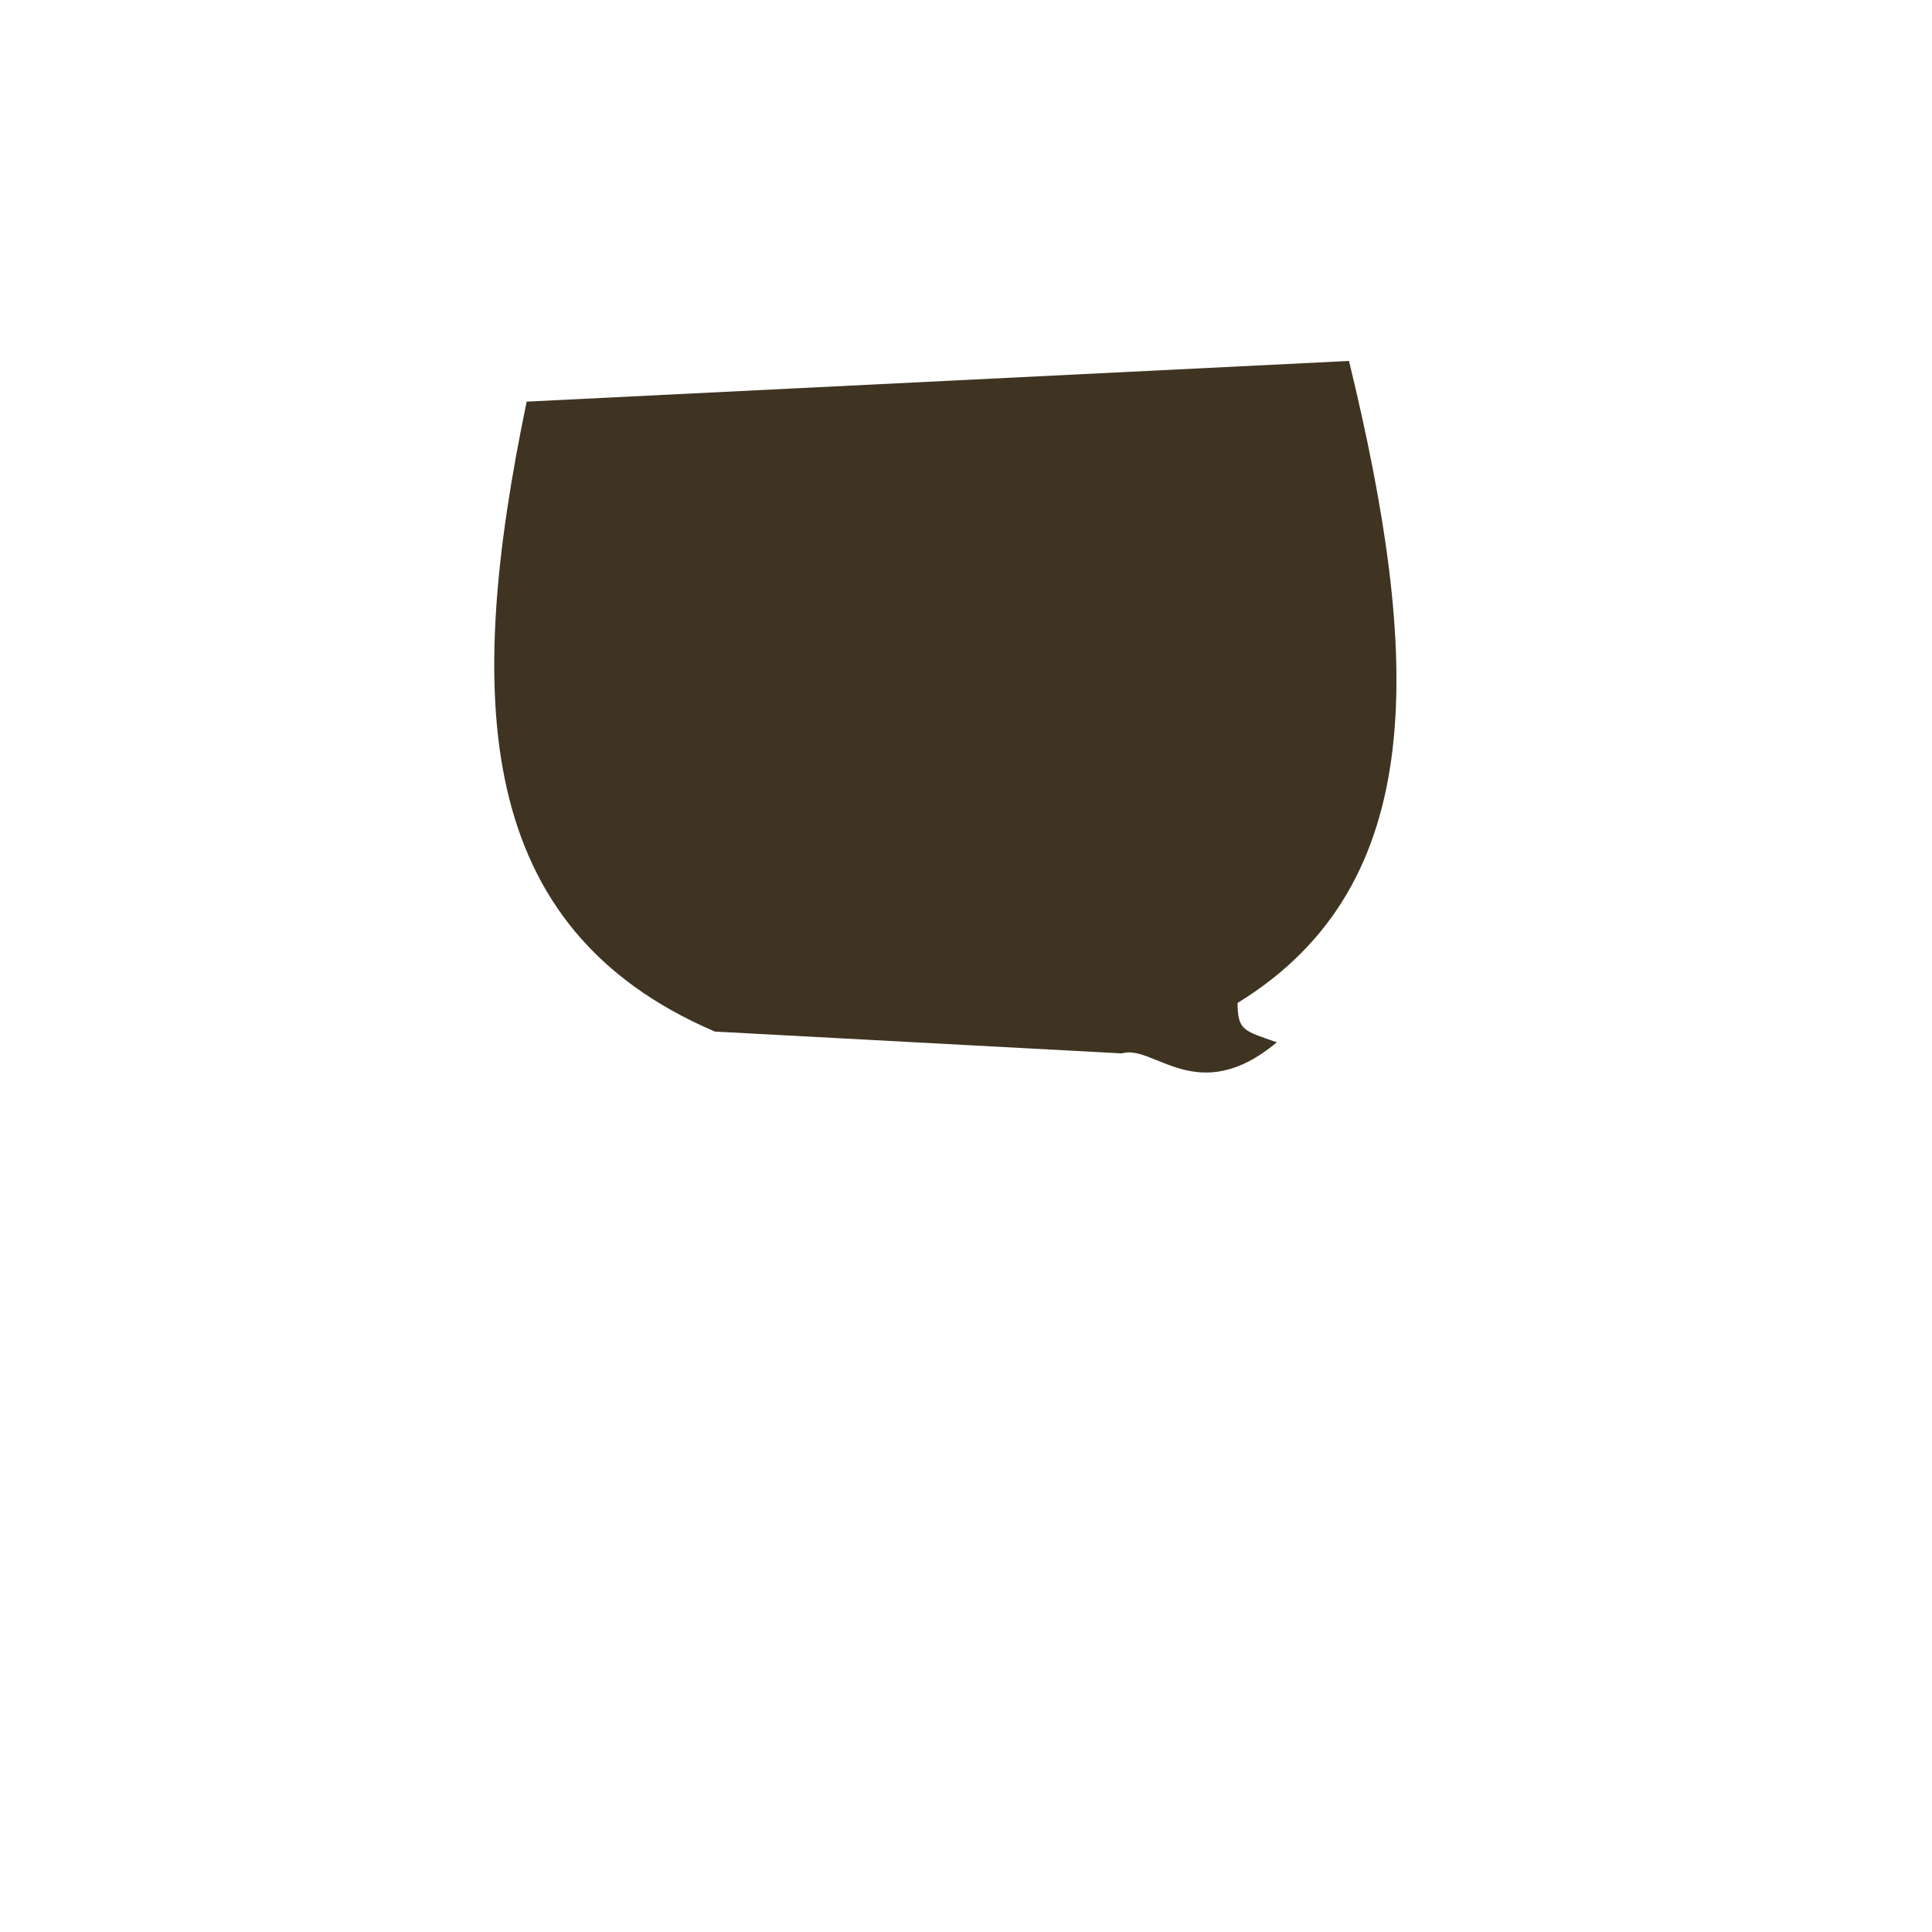
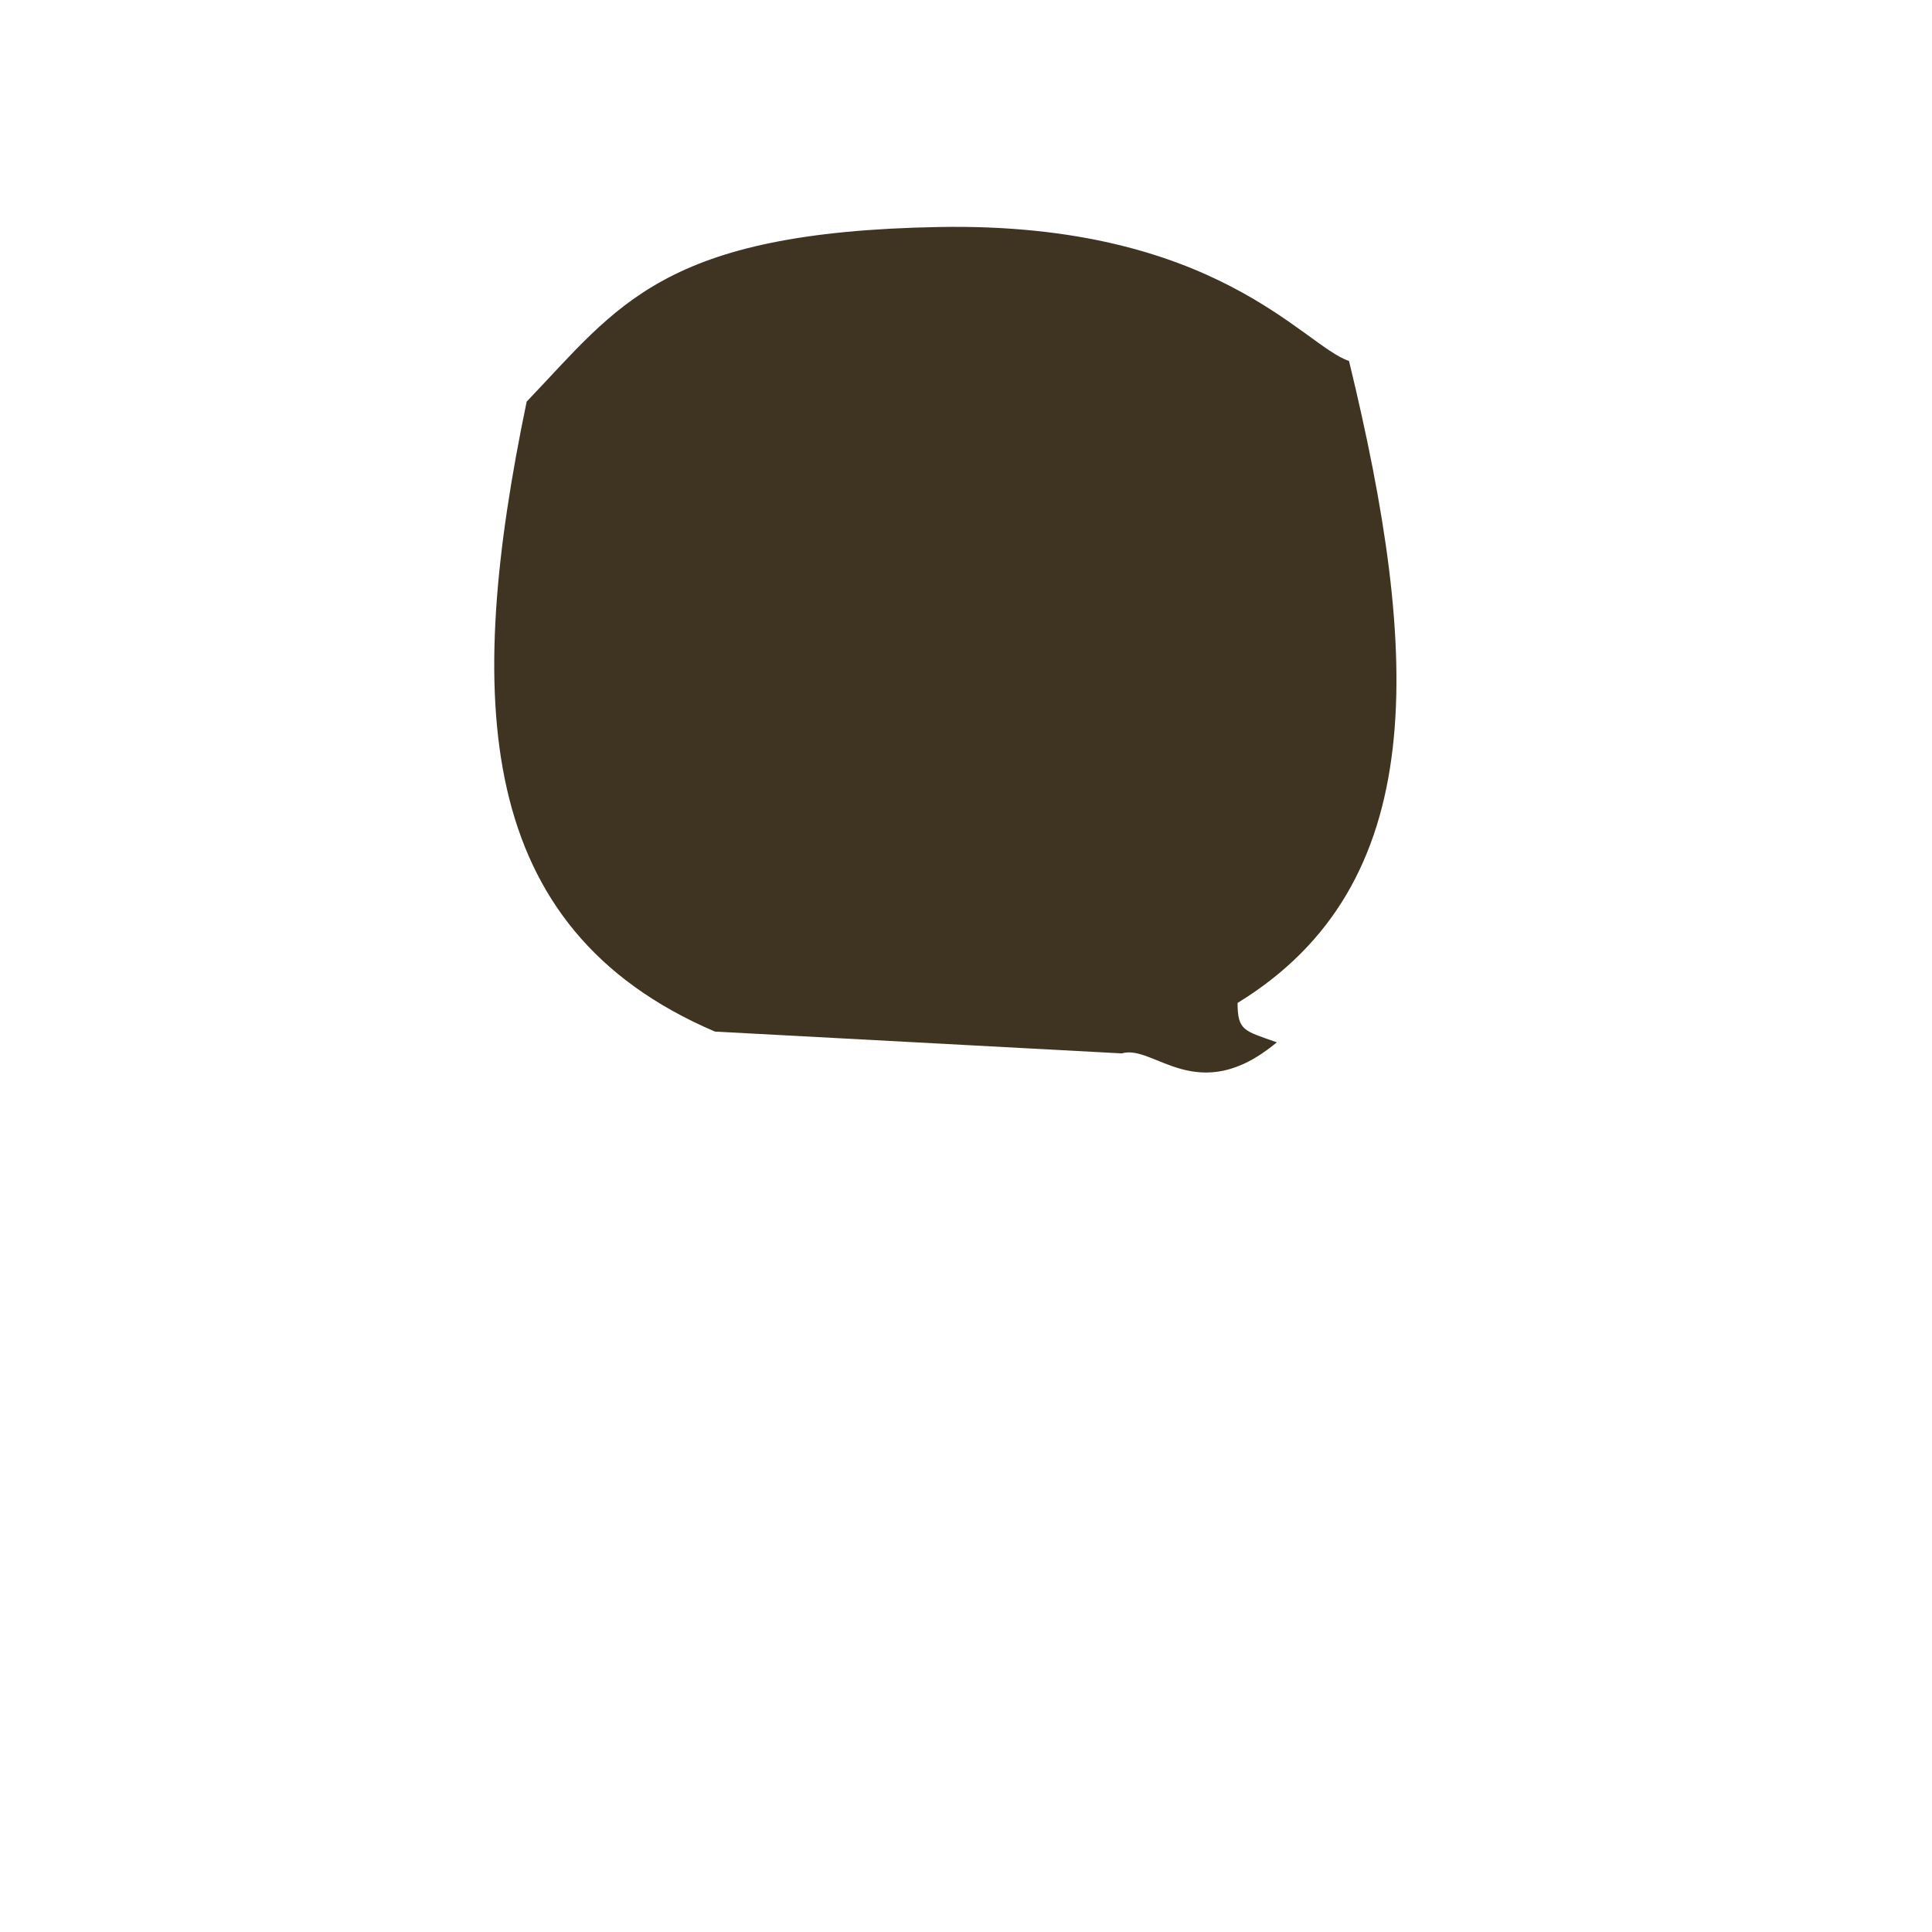
<svg xmlns="http://www.w3.org/2000/svg" width="512pt" height="512pt" viewBox="0 0 512 512">
  <style>
        .hair-color {
            color: #3e3421;
        }
    </style>
  <defs />
-   <path id="shape0" transform="translate(130.98, 95.65459)" fill="currentColor" class="hair-color" fill-rule="evenodd" stroke-opacity="0" stroke="#000000" stroke-width="0" stroke-linecap="square" stroke-linejoin="bevel" d="M8.592 10.783C-7.722 89.337 -5.695 150.258 58.479 177.723L166.31 183.507C174.787 180.937 186.325 198.139 207.394 180.571C198.614 177.478 197.037 177.477 196.984 170.139C248.151 138.761 245.582 78.52 226.521 0Z" />
+   <path id="shape0" transform="translate(130.98, 60.11928)" fill="currentColor" class="hair-color" fill-rule="evenodd" stroke-opacity="0" stroke="#000000" stroke-width="0" stroke-linecap="square" stroke-linejoin="bevel" d="M8.592 46.318C-7.722 124.873 -5.695 185.793 58.479 213.258L166.31 219.042C174.787 216.472 186.325 233.674 207.394 216.106C198.614 213.013 197.037 213.012 196.984 205.674C248.151 174.296 245.582 114.055 226.521 35.535C214.543 31.623 191.401 -1.256 117.965 0.037C44.529 1.33 32.865 20.96 8.592 46.318Z" />
</svg>
